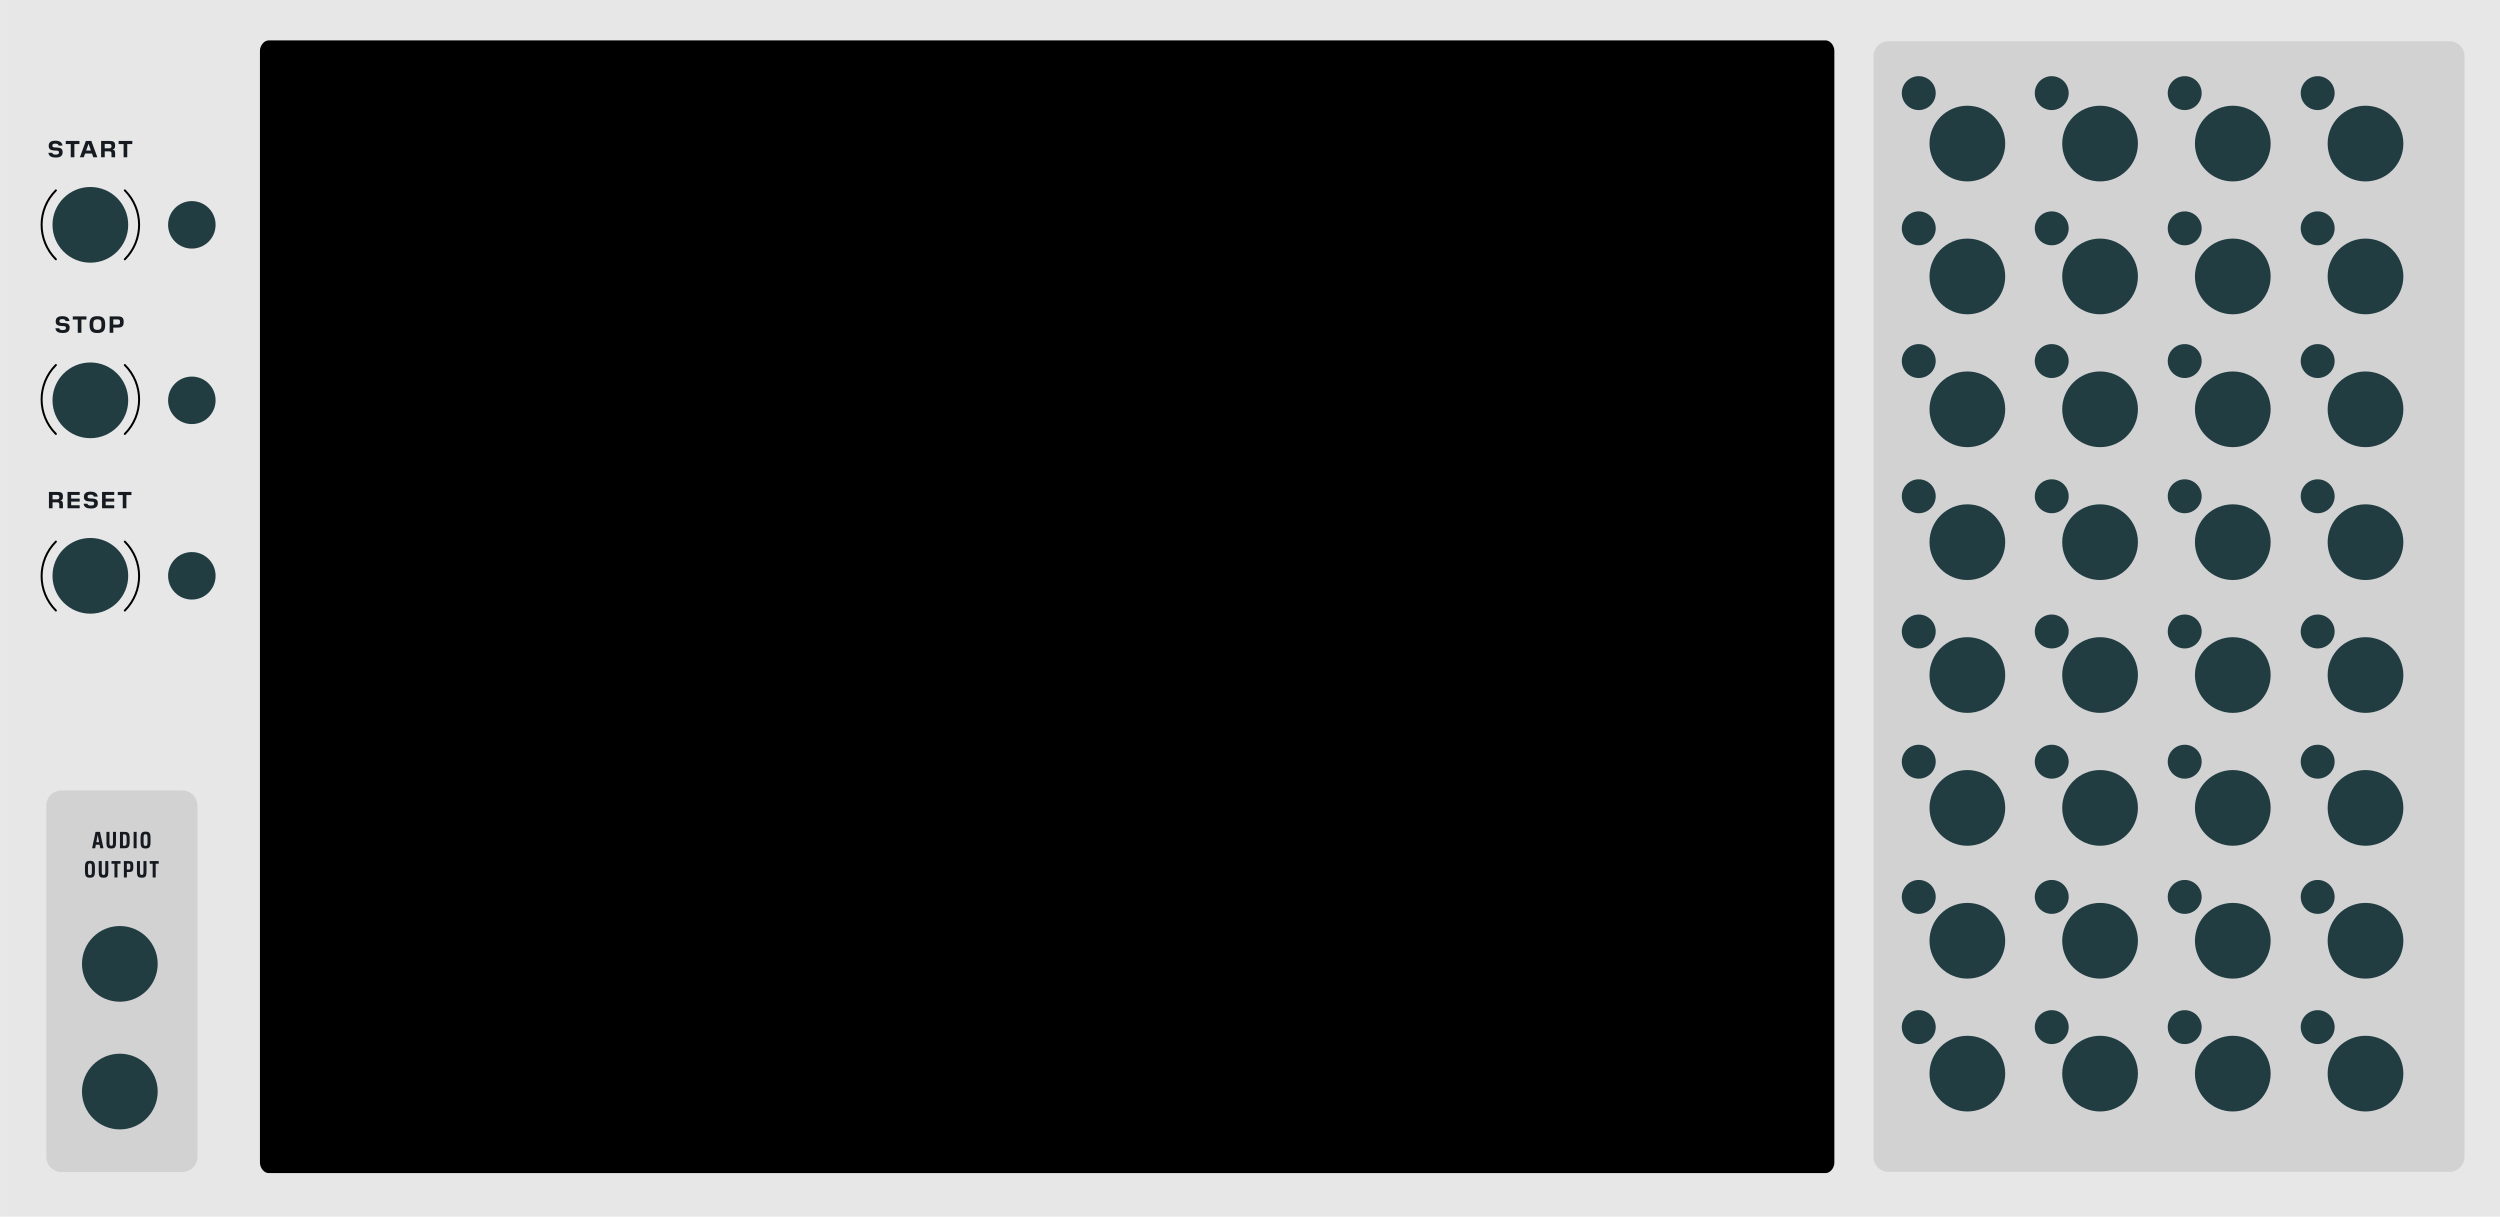
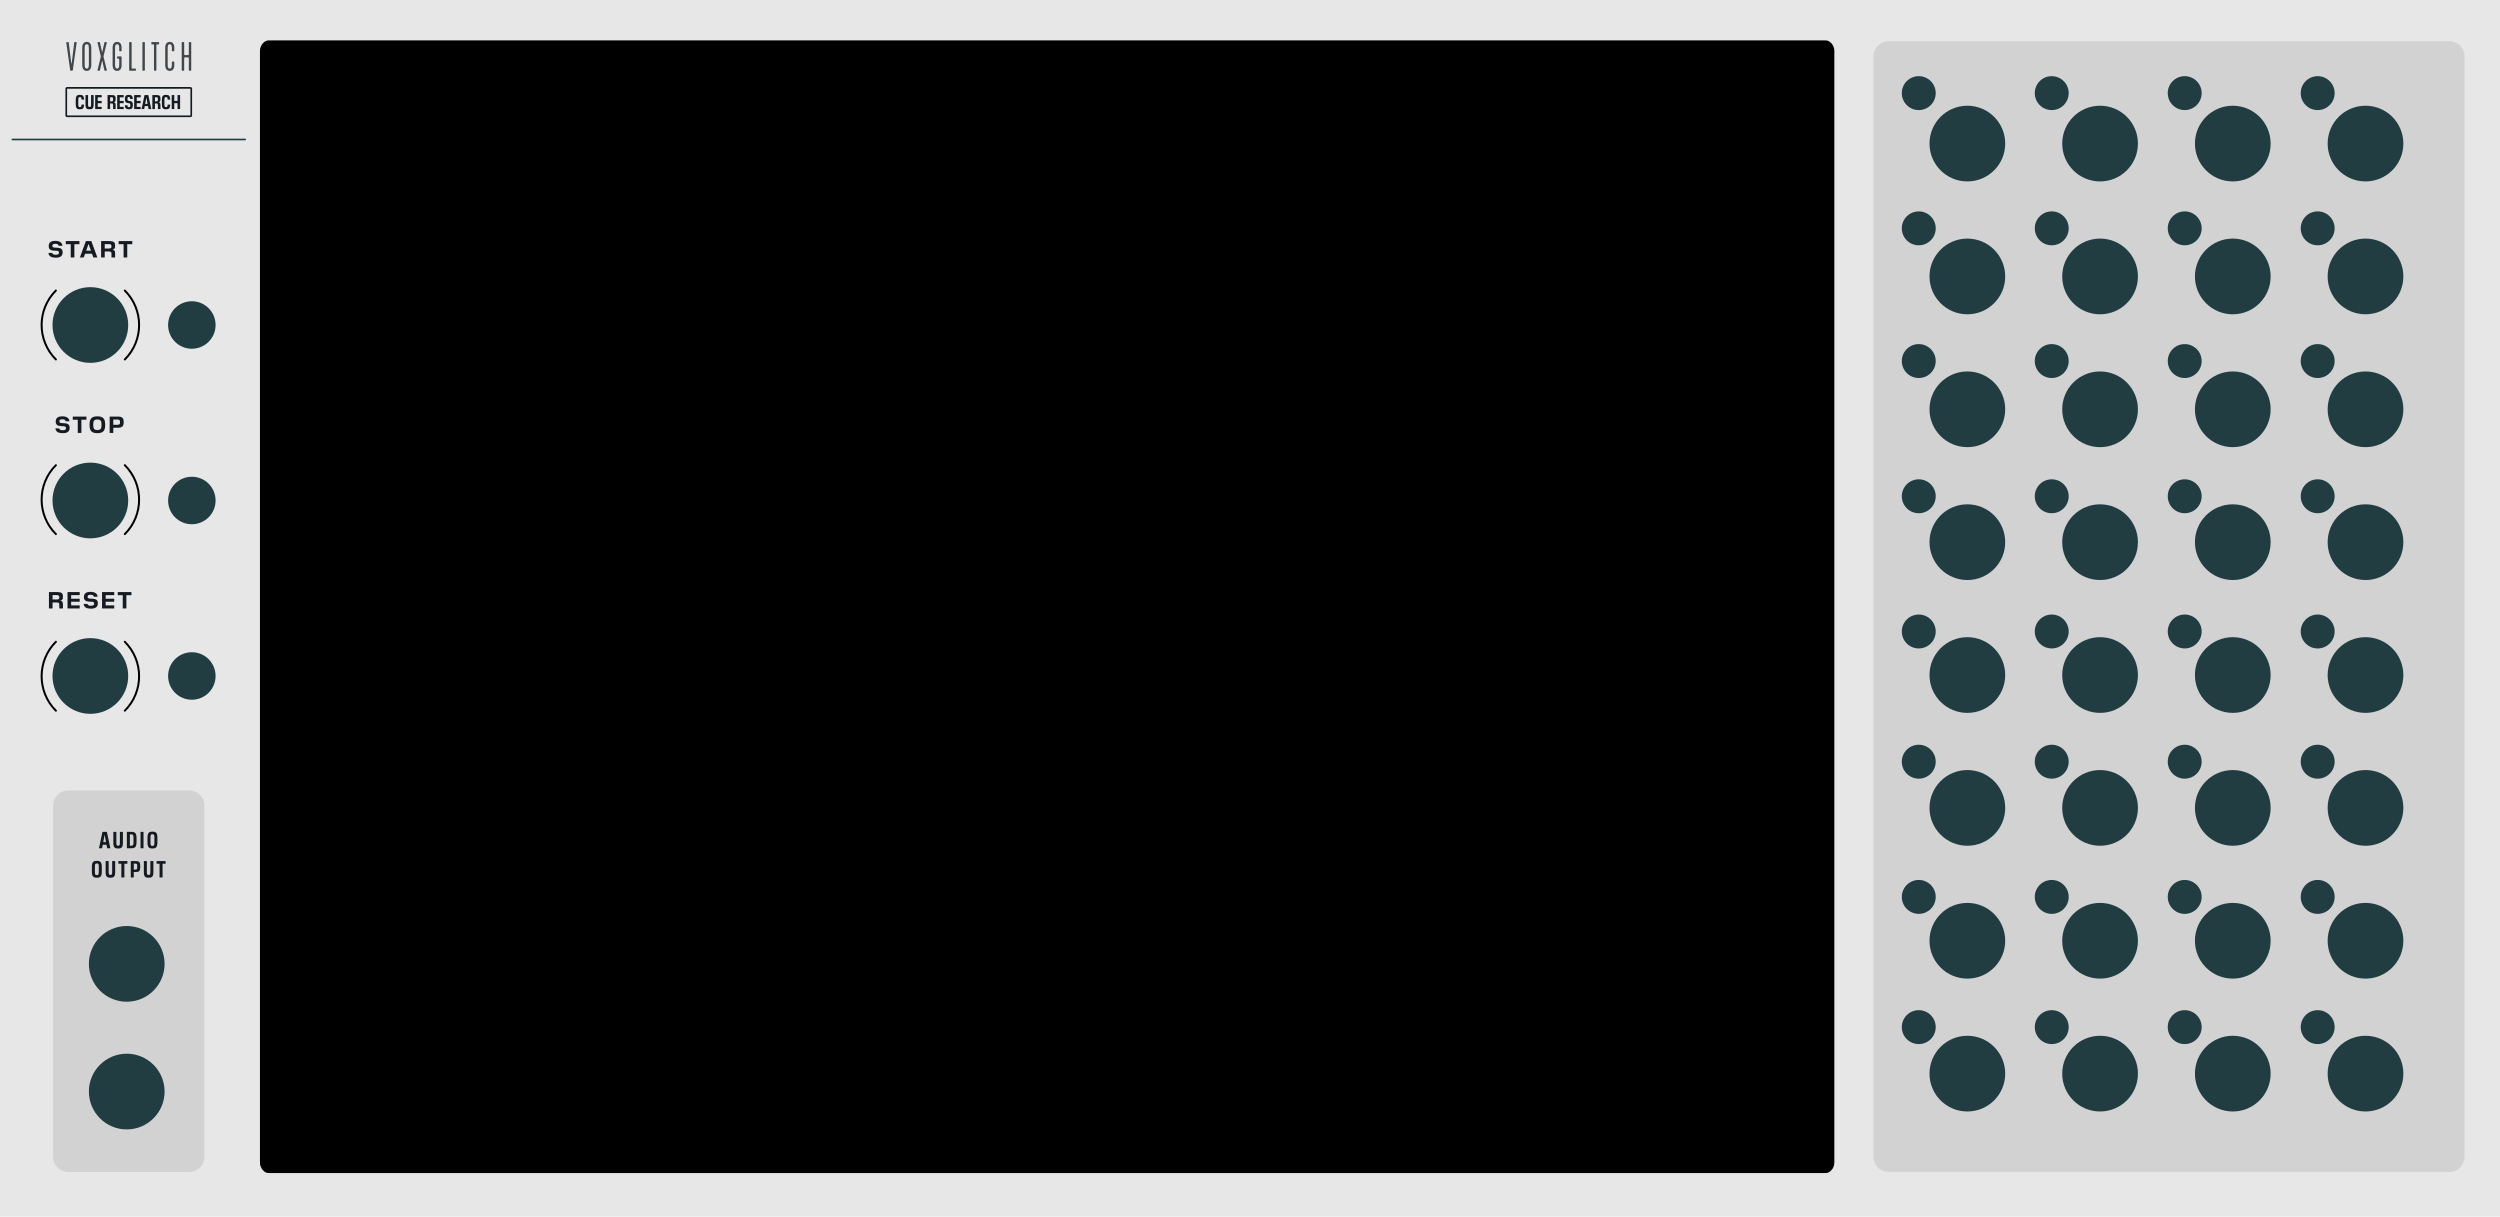
<svg xmlns="http://www.w3.org/2000/svg" xmlns:xlink="http://www.w3.org/1999/xlink" version="1.1" id="Ebene_2" x="0px" y="0px" viewBox="0 0 748.8 364.252" xml:space="preserve" width="264.16mm" height="128.5mm">
  <defs id="defs89">
    <linearGradient id="linearGradient1167">
      <stop style="stop-color:#f3ede7;stop-opacity:1;" offset="0" id="stop1163" />
      <stop style="stop-color:#f3ede7;stop-opacity:0;" offset="1" id="stop1165" />
    </linearGradient>
    <linearGradient xlink:href="#linearGradient1167" id="linearGradient1201" x1="143.124" y1="8.444" x2="183.271" y2="8.444" gradientUnits="userSpaceOnUse" />
    <linearGradient xlink:href="#swatch1" id="linearGradient1" x1="5.6843419e-14" y1="182.126" x2="288" y2="182.126" gradientUnits="userSpaceOnUse" />
    <linearGradient id="swatch1">
      <stop style="stop-color:#e7e7e7;stop-opacity:1;" offset="0" id="stop1" />
    </linearGradient>
    <rect x="31.775" y="71.189" width="255.118" height="85.549" id="rect2-5-9-1-4" />
    <rect x="31.775" y="71.189" width="61.428" height="14.298" id="rect2-5-9-1-4-6" />
    <rect x="31.775" y="71.189" width="61.428" height="14.298" id="rect2-5-9-1-4-6-5" />
    <rect x="31.775" y="71.189" width="61.428" height="14.298" id="rect2-5-9-1-4-6-5-0" />
    <rect x="31.775" y="71.189" width="61.428" height="14.298" id="rect2-5-9-1-4-6-5-0-4" />
    <rect x="31.775" y="71.189" width="61.428" height="14.298" id="rect2-5-9-1-4-6-5-03" />
    <rect x="31.775" y="71.189" width="61.428" height="14.298" id="rect2-5-9-1-4-6-5-03-5" />
    <rect x="31.775" y="71.189" width="61.428" height="14.298" id="rect2-5-9-1-4-6-5-03-5-0" />
    <rect x="31.775" y="71.189" width="61.428" height="14.298" id="rect2-5-9-1-4-6-5-03-5-0-1" />
    <rect x="31.775" y="71.189" width="61.428" height="14.298" id="rect2-5-9-1-4-6-5-03-5-0-1-3" />
    <rect x="31.775" y="71.189" width="61.428" height="14.298" id="rect2-5-9-1-4-6-5-03-5-0-1-3-3" />
    <rect x="31.775" y="71.189" width="255.118" height="85.549" id="rect2-5-9-1-4-7" />
    <rect x="31.775" y="71.189" width="255.118" height="85.549" id="rect2-5-9-1-4-7-4" />
    <rect x="271" y="104.25" width="111.5" height="28.75" id="rect59198-4" />
    <rect x="271" y="104.25" width="111.5" height="28.75" id="rect59198-4-0" />
    <rect x="31.775" y="71.189" width="255.118" height="85.549" id="rect2-5-9-1-4-1" />
    <rect x="31.775" y="71.189" width="255.118" height="85.549" id="rect2-5-9-1-4-1-4" />
    <rect x="31.775" y="71.189" width="255.118" height="85.549" id="rect2-5-9-1-4-1-4-6" />
    <rect x="31.775" y="71.189" width="255.118" height="85.549" id="rect2-5-9-1-4-1-4-6-9" />
+     <rect x="8" y="109.438" width="80.188" height="24" id="rect1-9-1" />
  </defs>
  <style type="text/css" id="style2">
	.st0{fill:#F3EDE7;}
	.st1{opacity:0.15;fill:#FFFFFF;}
	.st2{fill:#1C2729;}
</style>
  <rect style="fill:url(#linearGradient1);fill-opacity:1;stroke-width:0.726" id="rect350" width="748.8" height="364.252" x="0.055" y="0" />
  <g id="g2873" transform="matrix(2.846304,0,0,3.424843,-128.9501,-162.8915)" style="display:inline;stroke-width:0.709">
    <path d="M 237.417,150.155 H 73.577 c -0.47,0 -0.918,-0.44 -0.918,-0.91 V 52.003 c 0,-0.47 0.448,-0.91 0.918,-0.91 H 237.417 c 0.47,0 0.918,0.44 0.918,0.91 v 97.242 c 0,0.47 -0.448,0.91 -0.918,0.91 z" id="path4" style="stroke:none;stroke-width:0.25;stroke-opacity:1" />
  </g>
  <rect style="fill:#d2d2d3;fill-opacity:1;stroke:none;stroke-width:0.283" id="rect2-2" width="177.031" height="338.647" x="561.144" y="-351" rx="4.5" ry="4.5" transform="scale(1,-1)" />
-   <rect style="fill:#d2d2d3;fill-opacity:1;stroke:none;stroke-width:0.283" id="rect2-2-9" width="45.287" height="114.275" x="13.856" y="-351.04" rx="4.5" ry="4.5" transform="scale(1,-1)" />
-   <circle style="fill:#213d42;stroke:none;stroke-width:0.283" id="left_output" cx="35.894" cy="288.699" r="11.339" />
-   <circle style="fill:#213d42;stroke:none;stroke-width:0.283" id="right_output" cx="35.894" cy="326.943" r="11.339" />
  <circle style="fill:#213d42;stroke:none;stroke-width:0.283" id="marker_output_2" cx="629.014" cy="43.004" r="11.339" />
  <circle style="fill:#213d42;stroke:none;stroke-width:0.283" id="marker_output_6" cx="629.014" cy="82.8" r="11.339" />
  <circle style="fill:#213d42;stroke:none;stroke-width:0.283" id="marker_output_10" cx="629.014" cy="122.595" r="11.339" />
  <circle style="fill:#213d42;stroke:none;stroke-width:0.283" id="marker_output_14" cx="629.014" cy="162.391" r="11.339" />
  <circle style="fill:#213d42;stroke:none;stroke-width:0.283" id="marker_output_18" cx="629.014" cy="202.187" r="11.339" />
  <circle style="fill:#213d42;stroke:none;stroke-width:0.283" id="marker_output_22" cx="629.014" cy="241.982" r="11.339" />
  <circle style="fill:#213d42;stroke:none;stroke-width:0.283" id="marker_output_26" cx="629.014" cy="281.778" r="11.339" />
  <circle style="fill:#213d42;stroke:none;stroke-width:0.283" id="marker_output_30" cx="629.014" cy="321.574" r="11.339" />
  <circle style="fill:#213d42;stroke:none;stroke-width:0.283" id="marker_output_1" cx="589.263" cy="43.004" r="11.339" />
  <circle style="fill:#213d42;stroke:none;stroke-width:0.283" id="marker_selector_1" cx="574.706" cy="27.893" r="5.08" />
  <circle style="fill:#213d42;stroke:none;stroke-width:0.283" id="marker_selector_2" cx="614.535" cy="27.893" r="5.08" />
  <circle style="fill:#213d42;stroke:none;stroke-width:0.283" id="marker_selector_3" cx="654.364" cy="27.893" r="5.08" />
  <circle style="fill:#213d42;stroke:none;stroke-width:0.283" id="marker_selector_4" cx="694.193" cy="27.893" r="5.08" />
  <circle style="fill:#213d42;stroke:none;stroke-width:0.283" id="marker_selector_5" cx="574.706" cy="68.393" r="5.08" />
  <circle style="fill:#213d42;stroke:none;stroke-width:0.283" id="marker_selector_6" cx="614.535" cy="68.393" r="5.08" />
  <circle style="fill:#213d42;stroke:none;stroke-width:0.283" id="marker_selector_7" cx="654.364" cy="68.393" r="5.08" />
  <circle style="fill:#213d42;stroke:none;stroke-width:0.283" id="marker_selector_8" cx="694.193" cy="68.393" r="5.08" />
  <circle style="fill:#213d42;stroke:none;stroke-width:0.283" id="marker_selector_9" cx="574.706" cy="108.144" r="5.08" />
  <circle style="fill:#213d42;stroke:none;stroke-width:0.283" id="marker_selector_10" cx="614.535" cy="108.144" r="5.08" />
  <circle style="fill:#213d42;stroke:none;stroke-width:0.283" id="marker_selector_11" cx="654.364" cy="108.144" r="5.08" />
  <circle style="fill:#213d42;stroke:none;stroke-width:0.283" id="marker_selector_12" cx="694.193" cy="108.144" r="5.08" />
  <circle style="fill:#213d42;stroke:none;stroke-width:0.283" id="marker_selector_13" cx="574.706" cy="148.644" r="5.08" />
  <circle style="fill:#213d42;stroke:none;stroke-width:0.283" id="marker_selector_14" cx="614.535" cy="148.644" r="5.08" />
  <circle style="fill:#213d42;stroke:none;stroke-width:0.283" id="marker_selector_15" cx="654.364" cy="148.644" r="5.08" />
  <circle style="fill:#213d42;stroke:none;stroke-width:0.283" id="marker_selector_16" cx="694.193" cy="148.644" r="5.08" />
  <circle style="fill:#213d42;stroke:none;stroke-width:0.283" id="marker_selector_17" cx="574.706" cy="189.144" r="5.08" />
  <circle style="fill:#213d42;stroke:none;stroke-width:0.283" id="marker_selector_18" cx="614.535" cy="189.144" r="5.08" />
  <circle style="fill:#213d42;stroke:none;stroke-width:0.283" id="marker_selector_19" cx="654.364" cy="189.144" r="5.08" />
  <circle style="fill:#213d42;stroke:none;stroke-width:0.283" id="marker_selector_20" cx="694.193" cy="189.144" r="5.08" />
  <circle style="fill:#213d42;stroke:none;stroke-width:0.283" id="marker_selector_21" cx="574.706" cy="228.144" r="5.08" />
  <circle style="fill:#213d42;stroke:none;stroke-width:0.283" id="marker_selector_22" cx="614.535" cy="228.144" r="5.08" />
  <circle style="fill:#213d42;stroke:none;stroke-width:0.283" id="marker_selector_23" cx="654.364" cy="228.144" r="5.08" />
  <circle style="fill:#213d42;stroke:none;stroke-width:0.283" id="marker_selector_24" cx="694.193" cy="228.144" r="5.08" />
  <circle style="fill:#213d42;stroke:none;stroke-width:0.283" id="marker_selector_25" cx="574.706" cy="268.644" r="5.08" />
  <circle style="fill:#213d42;stroke:none;stroke-width:0.283" id="marker_selector_26" cx="614.535" cy="268.644" r="5.08" />
  <circle style="fill:#213d42;stroke:none;stroke-width:0.283" id="marker_selector_27" cx="654.364" cy="268.644" r="5.08" />
  <circle style="fill:#213d42;stroke:none;stroke-width:0.283" id="marker_selector_28" cx="694.193" cy="268.644" r="5.08" />
  <circle style="fill:#213d42;stroke:none;stroke-width:0.283" id="marker_selector_29" cx="574.706" cy="307.644" r="5.08" />
  <circle style="fill:#213d42;stroke:none;stroke-width:0.283" id="marker_selector_30" cx="614.535" cy="307.644" r="5.08" />
  <circle style="fill:#213d42;stroke:none;stroke-width:0.283" id="marker_selector_31" cx="654.364" cy="307.644" r="5.08" />
  <circle style="fill:#213d42;stroke:none;stroke-width:0.283" id="marker_selector_32" cx="694.193" cy="307.644" r="5.08" />
  <circle style="fill:#213d42;stroke:none;stroke-width:0.283" id="marker_output_5" cx="589.263" cy="82.8" r="11.339" />
  <circle style="fill:#213d42;stroke:none;stroke-width:0.283" id="marker_output_9" cx="589.263" cy="122.595" r="11.339" />
  <circle style="fill:#213d42;stroke:none;stroke-width:0.283" id="marker_output_13" cx="589.263" cy="162.391" r="11.339" />
  <circle style="fill:#213d42;stroke:none;stroke-width:0.283" id="marker_output_17" cx="589.263" cy="202.187" r="11.339" />
  <circle style="fill:#213d42;stroke:none;stroke-width:0.283" id="marker_output_21" cx="589.263" cy="241.982" r="11.339" />
  <circle style="fill:#213d42;stroke:none;stroke-width:0.283" id="marker_output_25" cx="589.263" cy="281.778" r="11.339" />
  <circle style="fill:#213d42;stroke:none;stroke-width:0.283" id="marker_output_29" cx="589.263" cy="321.574" r="11.339" />
  <circle style="fill:#213d42;stroke:none;stroke-width:0.283" id="marker_output_4" cx="708.515" cy="43.004" r="11.339" />
  <circle style="fill:#213d42;stroke:none;stroke-width:0.283" id="marker_output_8" cx="708.515" cy="82.8" r="11.339" />
  <circle style="fill:#213d42;stroke:none;stroke-width:0.283" id="marker_output_12" cx="708.515" cy="122.595" r="11.339" />
  <circle style="fill:#213d42;stroke:none;stroke-width:0.283" id="marker_output_16" cx="708.515" cy="162.391" r="11.339" />
  <circle style="fill:#213d42;stroke:none;stroke-width:0.283" id="marker_output_20" cx="708.515" cy="202.187" r="11.339" />
  <circle style="fill:#213d42;stroke:none;stroke-width:0.283" id="marker_output_24" cx="708.515" cy="241.982" r="11.339" />
  <circle style="fill:#213d42;stroke:none;stroke-width:0.283" id="marker_output_28" cx="708.515" cy="281.778" r="11.339" />
  <circle style="fill:#213d42;stroke:none;stroke-width:0.283" id="marker_output_32" cx="708.515" cy="321.574" r="11.339" />
  <circle style="fill:#213d42;stroke:none;stroke-width:0.283" id="marker_output_3" cx="668.764" cy="43.004" r="11.339" />
  <circle style="fill:#213d42;stroke:none;stroke-width:0.283" id="marker_output_7" cx="668.764" cy="82.8" r="11.339" />
  <circle style="fill:#213d42;stroke:none;stroke-width:0.283" id="marker_output_11" cx="668.764" cy="122.595" r="11.339" />
  <circle style="fill:#213d42;stroke:none;stroke-width:0.283" id="marker_output_15" cx="668.764" cy="162.391" r="11.339" />
  <circle style="fill:#213d42;stroke:none;stroke-width:0.283" id="marker_output_19" cx="668.764" cy="202.187" r="11.339" />
  <circle style="fill:#213d42;stroke:none;stroke-width:0.283" id="marker_output_23" cx="668.764" cy="241.982" r="11.339" />
  <circle style="fill:#213d42;stroke:none;stroke-width:0.283" id="marker_output_27" cx="668.764" cy="281.778" r="11.339" />
  <circle style="fill:#213d42;stroke:none;stroke-width:0.283" id="marker_output_31" cx="668.764" cy="321.574" r="11.339" />
-   <g id="g1">
-     <g id="g2" transform="translate(-145.6421,-87.20371)">
-       <path class="st0" d="m 162.595,164.658 c -2.793,-2.793 -4.188,-6.45 -4.188,-10.111 0,-3.66 1.395,-7.318 4.188,-10.11 0.117,-0.117 0.117,-0.307 0,-0.424 -0.117,-0.117 -0.307,-0.117 -0.424,0 -2.909,2.908 -4.364,6.723 -4.364,10.535 0,3.812 1.455,7.626 4.364,10.535 0.117,0.117 0.307,0.117 0.424,0 0.117,-0.118 0.117,-0.308 0,-0.425 z" id="path132" style="fill:#000000;fill-opacity:1;stroke:none" />
-       <path class="st0" d="m 182.816,144.437 c 2.792,2.793 4.188,6.45 4.188,10.111 0,3.66 -1.395,7.318 -4.188,10.111 -0.117,0.117 -0.117,0.307 0,0.424 0.117,0.117 0.307,0.117 0.424,0 2.908,-2.908 4.364,-6.723 4.364,-10.535 0,-3.812 -1.455,-7.626 -4.364,-10.535 -0.117,-0.117 -0.307,-0.117 -0.424,0 -0.117,0.117 -0.117,0.307 0,0.424 z" id="path134" style="fill:#000000;fill-opacity:1;stroke:none" />
-     </g>
-     <circle style="fill:#213d42;stroke:none;stroke-width:0.283" id="start_input" cx="27.063" cy="67.344" r="11.339" />
-     <circle style="fill:#213d42;stroke:none;stroke-width:0.283" id="start_button" cx="57.46" cy="67.344" r="7.114" />
-     <path style="font-size:9.333px;font-family:Pilat;-inkscape-font-specification:Pilat;text-align:center;letter-spacing:0.88px;white-space:pre;fill:#0b1116;fill-opacity:0.953;stroke-width:0.283" d="m 16.713,47.183 c 1.239,0 2.044,-0.427 2.044,-1.582 v -0.063 c 0,-0.889 -0.518,-1.295 -1.603,-1.344 l -0.665,-0.021 c -0.637,-0.028 -0.798,-0.182 -0.798,-0.539 v -0.035 c 0,-0.413 0.266,-0.574 0.875,-0.574 0.532,0 0.889,0.119 0.994,0.588 h 1.141 c -0.084,-0.987 -0.91,-1.47 -2.072,-1.47 h -0.084 c -1.309,0 -1.96,0.518 -1.96,1.547 v 0.049 c 0,0.875 0.532,1.288 1.603,1.337 l 0.672,0.028 c 0.623,0.028 0.798,0.182 0.798,0.539 v 0.063 c 0,0.441 -0.329,0.595 -0.98,0.595 -0.462,0 -0.938,-0.063 -1.036,-0.539 H 14.501 c 0.112,1.036 0.945,1.421 2.149,1.421 z m 5.567,-4.032 h 1.512 v -0.938 h -4.095 v 0.938 h 1.491 v 3.962 h 1.092 z m 5.077,-0.938 h -1.638 l -1.792,4.9 h 1.162 l 0.399,-1.12 h 2.065 l 0.399,1.12 h 1.204 z m -0.812,0.91 0.693,1.96 h -1.435 l 0.693,-1.96 z m 4.825,2.205 h 1.204 c 0.644,0 0.819,0.119 0.819,0.672 v 1.113 h 1.085 v -1.183 c 0,-0.854 -0.231,-1.029 -0.749,-1.113 v -0.049 c 0.525,-0.084 0.749,-0.406 0.749,-1.134 v -0.126 c 0,-0.952 -0.448,-1.295 -1.666,-1.295 h -2.527 v 4.9 h 1.085 z m 1.211,-2.212 c 0.616,0 0.812,0.154 0.812,0.651 v 0.042 c 0,0.469 -0.196,0.623 -0.7,0.623 h -1.323 v -1.316 z m 5.532,0.035 h 1.512 v -0.938 h -4.095 v 0.938 h 1.491 v 3.962 h 1.092 z" id="text2-5-5-9-5-3" aria-label="START" />
+   <g id="g2" transform="translate(-145.6421,-57.20371)">
+     <path class="st0" d="m 162.595,164.658 c -2.793,-2.793 -4.188,-6.45 -4.188,-10.111 0,-3.66 1.395,-7.318 4.188,-10.11 0.117,-0.117 0.117,-0.307 0,-0.424 -0.117,-0.117 -0.307,-0.117 -0.424,0 -2.909,2.908 -4.364,6.723 -4.364,10.535 0,3.812 1.455,7.626 4.364,10.535 0.117,0.117 0.307,0.117 0.424,0 0.117,-0.118 0.117,-0.308 0,-0.425 z" id="path132" style="fill:#000000;fill-opacity:1;stroke:none" />
+     <path class="st0" d="m 182.816,144.437 c 2.792,2.793 4.188,6.45 4.188,10.111 0,3.66 -1.395,7.318 -4.188,10.111 -0.117,0.117 -0.117,0.307 0,0.424 0.117,0.117 0.307,0.117 0.424,0 2.908,-2.908 4.364,-6.723 4.364,-10.535 0,-3.812 -1.455,-7.626 -4.364,-10.535 -0.117,-0.117 -0.307,-0.117 -0.424,0 -0.117,0.117 -0.117,0.307 0,0.424 z" id="path134" style="fill:#000000;fill-opacity:1;stroke:none" />
  </g>
-   <g id="g3" transform="translate(0,-1.117851)">
+   <circle style="fill:#213d42;stroke:none;stroke-width:0.283" id="start_input" cx="27.063" cy="97.344" r="11.339" />
+   <circle style="fill:#213d42;stroke:none;stroke-width:0.283" id="start_button" cx="57.46" cy="97.344" r="7.114" />
+   <path style="font-size:9.333px;font-family:Pilat;-inkscape-font-specification:Pilat;text-align:center;letter-spacing:0.88px;white-space:pre;fill:#0b1116;fill-opacity:0.953;stroke-width:0.283" d="m 16.713,77.183 c 1.239,0 2.044,-0.427 2.044,-1.582 v -0.063 c 0,-0.889 -0.518,-1.295 -1.603,-1.344 l -0.665,-0.021 c -0.637,-0.028 -0.798,-0.182 -0.798,-0.539 v -0.035 c 0,-0.413 0.266,-0.574 0.875,-0.574 0.532,0 0.889,0.119 0.994,0.588 h 1.141 c -0.084,-0.987 -0.91,-1.47 -2.072,-1.47 h -0.084 c -1.309,0 -1.96,0.518 -1.96,1.547 v 0.049 c 0,0.875 0.532,1.288 1.603,1.337 l 0.672,0.028 c 0.623,0.028 0.798,0.182 0.798,0.539 v 0.063 c 0,0.441 -0.329,0.595 -0.98,0.595 -0.462,0 -0.938,-0.063 -1.036,-0.539 H 14.501 c 0.112,1.036 0.945,1.421 2.149,1.421 z m 5.567,-4.032 h 1.512 v -0.938 h -4.095 v 0.938 h 1.491 v 3.962 h 1.092 z m 5.077,-0.938 h -1.638 l -1.792,4.9 h 1.162 l 0.399,-1.12 h 2.065 l 0.399,1.12 h 1.204 z m -0.812,0.91 0.693,1.96 h -1.435 l 0.693,-1.96 z m 4.825,2.205 h 1.204 c 0.644,0 0.819,0.119 0.819,0.672 v 1.113 h 1.085 v -1.183 c 0,-0.854 -0.231,-1.029 -0.749,-1.113 v -0.049 c 0.525,-0.084 0.749,-0.406 0.749,-1.134 v -0.126 c 0,-0.952 -0.448,-1.295 -1.666,-1.295 h -2.527 v 4.9 h 1.085 z m 1.211,-2.212 c 0.616,0 0.812,0.154 0.812,0.651 v 0.042 c 0,0.469 -0.196,0.623 -0.7,0.623 h -1.323 v -1.316 z m 5.532,0.035 h 1.512 v -0.938 h -4.095 v 0.938 h 1.491 v 3.962 h 1.092 z" id="text2-5-5-9-5-3" aria-label="START" />
+   <g id="g3" transform="translate(0,28.88215)">
    <circle style="fill:#213d42;stroke:none;stroke-width:0.283" id="stop_button" cx="57.46" cy="121.026" r="7.114" />
    <g id="g2-6" transform="translate(-145.6421,-33.77662)">
      <path class="st0" d="m 162.595,164.658 c -2.793,-2.793 -4.188,-6.45 -4.188,-10.111 0,-3.66 1.395,-7.318 4.188,-10.11 0.117,-0.117 0.117,-0.307 0,-0.424 -0.117,-0.117 -0.307,-0.117 -0.424,0 -2.909,2.908 -4.364,6.723 -4.364,10.535 0,3.812 1.455,7.626 4.364,10.535 0.117,0.117 0.307,0.117 0.424,0 0.117,-0.118 0.117,-0.308 0,-0.425 z" id="path132-3" style="fill:#000000;fill-opacity:1;stroke:none" />
      <path class="st0" d="m 182.816,144.437 c 2.792,2.793 4.188,6.45 4.188,10.111 0,3.66 -1.395,7.318 -4.188,10.111 -0.117,0.117 -0.117,0.307 0,0.424 0.117,0.117 0.307,0.117 0.424,0 2.908,-2.908 4.364,-6.723 4.364,-10.535 0,-3.812 -1.455,-7.626 -4.364,-10.535 -0.117,-0.117 -0.307,-0.117 -0.424,0 -0.117,0.117 -0.117,0.307 0,0.424 z" id="path134-7" style="fill:#000000;fill-opacity:1;stroke:none" />
    </g>
    <circle style="fill:#213d42;stroke:none;stroke-width:0.283" id="stop_input" cx="27.063" cy="121.026" r="11.339" />
    <path style="font-size:9.333px;font-family:Pilat;-inkscape-font-specification:Pilat;text-align:center;letter-spacing:0.88px;white-space:pre;fill:#0b1116;fill-opacity:0.953;stroke-width:0.283" d="m 18.813,100.862 c 1.239,0 2.044,-0.427 2.044,-1.582 v -0.063 c 0,-0.889 -0.518,-1.295 -1.603,-1.344 l -0.665,-0.021 c -0.637,-0.028 -0.798,-0.182 -0.798,-0.539 v -0.035 c 0,-0.413 0.266,-0.574 0.875,-0.574 0.532,0 0.889,0.119 0.994,0.588 h 1.141 c -0.084,-0.987 -0.91,-1.47 -2.072,-1.47 h -0.084 c -1.309,0 -1.96,0.518 -1.96,1.547 v 0.049 c 0,0.875 0.532,1.288 1.603,1.337 l 0.672,0.028 c 0.623,0.028 0.798,0.182 0.798,0.539 v 0.063 c 0,0.441 -0.329,0.595 -0.98,0.595 -0.462,0 -0.938,-0.063 -1.036,-0.539 h -1.141 c 0.112,1.036 0.945,1.421 2.149,1.421 z m 5.567,-4.032 h 1.512 v -0.938 h -4.095 v 0.938 h 1.491 v 3.962 h 1.092 z m 4.832,4.032 c 1.575,0 2.282,-0.686 2.282,-2.303 v -0.427 c 0,-1.617 -0.707,-2.31 -2.282,-2.31 h -0.091 c -1.589,0 -2.289,0.693 -2.289,2.31 v 0.427 c 0,1.617 0.7,2.303 2.289,2.303 z m -0.105,-0.945 c -0.973,0 -1.176,-0.539 -1.176,-1.428 v -0.294 c 0,-0.889 0.203,-1.428 1.176,-1.428 h 0.119 c 0.966,0 1.169,0.539 1.169,1.428 v 0.294 c 0,0.903 -0.203,1.414 -1.169,1.428 z m 4.825,-0.679 H 35.36 c 1.197,0 1.68,-0.497 1.68,-1.561 v -0.21 c 0,-1.155 -0.483,-1.575 -1.68,-1.575 h -2.513 v 4.9 h 1.085 z m 1.253,-2.457 c 0.588,0 0.77,0.196 0.77,0.749 v 0.07 c 0,0.539 -0.168,0.749 -0.763,0.749 h -1.26 v -1.568 z" id="text2-5-5-9-5-3-5" aria-label="STOP" />
  </g>
-   <g id="g4">
+   <g id="g4" transform="translate(0,30)">
    <circle style="fill:#213d42;stroke:none;stroke-width:0.283" id="reset_button" cx="57.46" cy="172.47" r="7.114" />
    <g id="g2-6-5" transform="translate(-145.6421,18.00008)">
      <path class="st0" d="m 162.595,164.658 c -2.793,-2.793 -4.188,-6.45 -4.188,-10.111 0,-3.66 1.395,-7.318 4.188,-10.11 0.117,-0.117 0.117,-0.307 0,-0.424 -0.117,-0.117 -0.307,-0.117 -0.424,0 -2.909,2.908 -4.364,6.723 -4.364,10.535 0,3.812 1.455,7.626 4.364,10.535 0.117,0.117 0.307,0.117 0.424,0 0.117,-0.118 0.117,-0.308 0,-0.425 z" id="path132-3-3" style="fill:#000000;fill-opacity:1;stroke:none" />
      <path class="st0" d="m 182.816,144.437 c 2.792,2.793 4.188,6.45 4.188,10.111 0,3.66 -1.395,7.318 -4.188,10.111 -0.117,0.117 -0.117,0.307 0,0.424 0.117,0.117 0.307,0.117 0.424,0 2.908,-2.908 4.364,-6.723 4.364,-10.535 0,-3.812 -1.455,-7.626 -4.364,-10.535 -0.117,-0.117 -0.307,-0.117 -0.424,0 -0.117,0.117 -0.117,0.307 0,0.424 z" id="path134-7-3" style="fill:#000000;fill-opacity:1;stroke:none" />
    </g>
    <circle style="fill:#213d42;stroke:none;stroke-width:0.283" id="reset_input" cx="27.063" cy="172.47" r="11.339" />
    <path style="font-size:9.333px;font-family:Pilat;-inkscape-font-specification:Pilat;text-align:center;letter-spacing:0.88px;white-space:pre;fill:#0b1116;fill-opacity:0.953;stroke-width:0.283" d="m 15.741,150.453 h 1.204 c 0.644,0 0.819,0.119 0.819,0.672 v 1.113 h 1.085 v -1.183 c 0,-0.854 -0.231,-1.029 -0.749,-1.113 v -0.049 c 0.525,-0.084 0.749,-0.406 0.749,-1.134 v -0.126 c 0,-0.952 -0.448,-1.295 -1.666,-1.295 h -2.527 v 4.9 h 1.085 z m 1.211,-2.212 c 0.616,0 0.812,0.154 0.812,0.651 v 0.042 c 0,0.469 -0.196,0.623 -0.7,0.623 h -1.323 v -1.316 z m 6.918,3.087 h -2.562 v -1.092 h 2.562 v -0.903 h -2.562 v -1.085 h 2.562 v -0.91 h -3.647 v 4.9 h 3.647 z m 3.39,0.98 c 1.239,0 2.044,-0.427 2.044,-1.582 v -0.063 c 0,-0.889 -0.518,-1.295 -1.603,-1.344 l -0.665,-0.021 c -0.637,-0.028 -0.798,-0.182 -0.798,-0.539 v -0.035 c 0,-0.413 0.266,-0.574 0.875,-0.574 0.532,0 0.889,0.119 0.994,0.588 h 1.141 c -0.084,-0.987 -0.91,-1.47 -2.072,-1.47 h -0.084 c -1.309,0 -1.96,0.518 -1.96,1.547 v 0.049 c 0,0.875 0.532,1.288 1.603,1.337 l 0.672,0.028 c 0.623,0.028 0.798,0.182 0.798,0.539 v 0.063 c 0,0.441 -0.329,0.595 -0.98,0.595 -0.462,0 -0.938,-0.063 -1.036,-0.539 h -1.141 c 0.112,1.036 0.945,1.421 2.149,1.421 z m 6.953,-0.98 h -2.562 v -1.092 h 2.562 v -0.903 h -2.562 v -1.085 h 2.562 v -0.91 h -3.647 v 4.9 h 3.647 z m 3.642,-3.052 h 1.512 v -0.938 h -4.095 v 0.938 h 1.491 v 3.962 h 1.092 z" id="text2-5-5-9-5-3-5-5" aria-label="RESET" />
  </g>
-   <path d="m 150.719,72.823 h -1.764 l -1.391,6.533 h 1.241 l 0.261,-1.4 h 1.503 l 0.271,1.4 h 1.269 z m -0.877,1.251 0.523,2.847 h -1.092 l 0.523,-2.847 z m 5.425,5.376 c 1.344,0 1.848,-0.457 1.848,-2.315 v -4.312 h -1.204 v 4.321 c 0,0.98 -0.149,1.204 -0.663,1.204 h -0.075 c -0.513,0 -0.663,-0.224 -0.663,-1.204 v -4.321 h -1.204 v 4.312 c 0,1.857 0.504,2.315 1.848,2.315 z m 7.292,-4.191 c 0,-1.876 -0.579,-2.436 -1.951,-2.436 h -1.904 v 6.533 h 1.904 c 1.372,0 1.951,-0.56 1.951,-2.427 z m -1.969,-1.428 c 0.597,0 0.765,0.336 0.765,1.344 v 1.839 c 0,0.999 -0.177,1.335 -0.765,1.335 h -0.691 v -4.517 z m 4.763,-1.008 h -1.195 v 6.533 h 1.195 z m 3.615,6.627 c 1.381,0 1.932,-0.541 1.932,-2.427 v -1.857 c 0,-1.895 -0.551,-2.436 -1.932,-2.436 h -0.103 c -1.372,0 -1.932,0.541 -1.932,2.436 v 1.857 c 0,1.885 0.56,2.427 1.932,2.427 z m -0.084,-1.017 c -0.308,0 -0.504,-0.093 -0.607,-0.289 -0.093,-0.196 -0.14,-0.541 -0.14,-1.036 v -2.025 c 0,-0.504 0.047,-0.849 0.14,-1.036 0.103,-0.196 0.299,-0.289 0.607,-0.289 h 0.065 c 0.308,0 0.504,0.093 0.597,0.289 0.103,0.187 0.149,0.532 0.149,1.036 v 2.025 c 0,0.495 -0.047,0.84 -0.149,1.036 -0.093,0.196 -0.289,0.289 -0.597,0.289 z m -22.123,12.684 c 1.381,0 1.932,-0.541 1.932,-2.427 v -1.857 c 0,-1.895 -0.551,-2.436 -1.932,-2.436 h -0.103 c -1.372,0 -1.932,0.541 -1.932,2.436 v 1.857 c 0,1.885 0.56,2.427 1.932,2.427 z m -0.084,-1.017 c -0.308,0 -0.504,-0.093 -0.607,-0.289 -0.093,-0.196 -0.14,-0.541 -0.14,-1.036 v -2.025 c 0,-0.504 0.047,-0.849 0.14,-1.036 0.103,-0.196 0.299,-0.289 0.607,-0.289 h 0.065 c 0.308,0 0.504,0.093 0.597,0.289 0.103,0.187 0.149,0.532 0.149,1.036 v 2.025 c 0,0.495 -0.047,0.84 -0.149,1.036 -0.093,0.196 -0.289,0.289 -0.597,0.289 z m 5.509,1.017 c 1.344,0 1.848,-0.457 1.848,-2.315 V 84.489 h -1.204 v 4.321 c 0,0.98 -0.149,1.204 -0.663,1.204 h -0.075 c -0.513,0 -0.663,-0.224 -0.663,-1.204 V 84.489 h -1.204 v 4.312 c 0,1.857 0.504,2.315 1.848,2.315 z m 5.519,-5.563 h 1.213 v -1.064 h -3.603 v 1.064 h 1.185 v 5.469 h 1.204 z m 3.755,3.304 h 0.812 c 1.223,0 1.764,-0.317 1.764,-1.997 v -0.373 c 0,-1.717 -0.523,-1.997 -1.764,-1.997 h -2.007 v 6.533 h 1.195 z m 0.709,-3.369 c 0.485,0 0.672,0.121 0.672,0.971 v 0.448 c 0,0.84 -0.177,0.971 -0.672,0.971 h -0.709 v -2.389 z m 5.276,5.628 c 1.344,0 1.848,-0.457 1.848,-2.315 V 84.489 h -1.204 v 4.321 c 0,0.98 -0.149,1.204 -0.663,1.204 h -0.075 c -0.513,0 -0.663,-0.224 -0.663,-1.204 V 84.489 h -1.204 v 4.312 c 0,1.857 0.504,2.315 1.848,2.315 z m 5.519,-5.563 h 1.213 v -1.064 h -3.603 v 1.064 h 1.185 v 5.469 h 1.204 z" id="text2-5-5-9-5-3-5-5-0" style="font-size:9.333px;font-family:'Pilat Condensed';-inkscape-font-specification:'Pilat Condensed, ';text-align:center;letter-spacing:0.88px;white-space:pre;fill:#0b1116;fill-opacity:0.953;stroke-width:0.378" transform="matrix(0.7500001,0,0,0.7500001,-83.09365,194.5461)" aria-label="AUDIO&#10;OUTPUT" />
+   <g id="g6" transform="translate(2.065892)">
+     <rect style="fill:#d2d2d3;fill-opacity:1;stroke:none;stroke-width:0.283" id="rect2-2-9" width="45.287" height="114.275" x="13.856" y="-351.04" rx="4.5" ry="4.5" transform="scale(1,-1)" />
+     <circle style="fill:#213d42;stroke:none;stroke-width:0.283" id="left_output" cx="35.894" cy="288.699" r="11.339" />
+     <circle style="fill:#213d42;stroke:none;stroke-width:0.283" id="right_output" cx="35.894" cy="326.943" r="11.339" />
+     <path d="m 150.719,72.823 h -1.764 l -1.391,6.533 h 1.241 l 0.261,-1.4 h 1.503 l 0.271,1.4 h 1.269 z m -0.877,1.251 0.523,2.847 h -1.092 l 0.523,-2.847 z m 5.425,5.376 c 1.344,0 1.848,-0.457 1.848,-2.315 v -4.312 h -1.204 v 4.321 c 0,0.98 -0.149,1.204 -0.663,1.204 h -0.075 c -0.513,0 -0.663,-0.224 -0.663,-1.204 v -4.321 h -1.204 v 4.312 c 0,1.857 0.504,2.315 1.848,2.315 z m 7.292,-4.191 c 0,-1.876 -0.579,-2.436 -1.951,-2.436 h -1.904 v 6.533 h 1.904 c 1.372,0 1.951,-0.56 1.951,-2.427 z m -1.969,-1.428 c 0.597,0 0.765,0.336 0.765,1.344 v 1.839 c 0,0.999 -0.177,1.335 -0.765,1.335 h -0.691 v -4.517 z m 4.763,-1.008 h -1.195 v 6.533 h 1.195 z m 3.615,6.627 c 1.381,0 1.932,-0.541 1.932,-2.427 v -1.857 c 0,-1.895 -0.551,-2.436 -1.932,-2.436 h -0.103 c -1.372,0 -1.932,0.541 -1.932,2.436 v 1.857 c 0,1.885 0.56,2.427 1.932,2.427 z m -0.084,-1.017 c -0.308,0 -0.504,-0.093 -0.607,-0.289 -0.093,-0.196 -0.14,-0.541 -0.14,-1.036 v -2.025 c 0,-0.504 0.047,-0.849 0.14,-1.036 0.103,-0.196 0.299,-0.289 0.607,-0.289 h 0.065 c 0.308,0 0.504,0.093 0.597,0.289 0.103,0.187 0.149,0.532 0.149,1.036 v 2.025 c 0,0.495 -0.047,0.84 -0.149,1.036 -0.093,0.196 -0.289,0.289 -0.597,0.289 z m -22.123,12.684 c 1.381,0 1.932,-0.541 1.932,-2.427 v -1.857 c 0,-1.895 -0.551,-2.436 -1.932,-2.436 h -0.103 c -1.372,0 -1.932,0.541 -1.932,2.436 v 1.857 c 0,1.885 0.56,2.427 1.932,2.427 z m -0.084,-1.017 c -0.308,0 -0.504,-0.093 -0.607,-0.289 -0.093,-0.196 -0.14,-0.541 -0.14,-1.036 v -2.025 c 0,-0.504 0.047,-0.849 0.14,-1.036 0.103,-0.196 0.299,-0.289 0.607,-0.289 h 0.065 c 0.308,0 0.504,0.093 0.597,0.289 0.103,0.187 0.149,0.532 0.149,1.036 v 2.025 c 0,0.495 -0.047,0.84 -0.149,1.036 -0.093,0.196 -0.289,0.289 -0.597,0.289 z m 5.509,1.017 c 1.344,0 1.848,-0.457 1.848,-2.315 V 84.489 h -1.204 v 4.321 c 0,0.98 -0.149,1.204 -0.663,1.204 h -0.075 c -0.513,0 -0.663,-0.224 -0.663,-1.204 V 84.489 h -1.204 v 4.312 c 0,1.857 0.504,2.315 1.848,2.315 z m 5.519,-5.563 h 1.213 v -1.064 h -3.603 v 1.064 h 1.185 v 5.469 h 1.204 z m 3.755,3.304 h 0.812 c 1.223,0 1.764,-0.317 1.764,-1.997 v -0.373 c 0,-1.717 -0.523,-1.997 -1.764,-1.997 h -2.007 v 6.533 h 1.195 z m 0.709,-3.369 c 0.485,0 0.672,0.121 0.672,0.971 v 0.448 c 0,0.84 -0.177,0.971 -0.672,0.971 h -0.709 v -2.389 z m 5.276,5.628 c 1.344,0 1.848,-0.457 1.848,-2.315 V 84.489 h -1.204 v 4.321 c 0,0.98 -0.149,1.204 -0.663,1.204 h -0.075 c -0.513,0 -0.663,-0.224 -0.663,-1.204 V 84.489 h -1.204 v 4.312 c 0,1.857 0.504,2.315 1.848,2.315 z m 5.519,-5.563 h 1.213 v -1.064 h -3.603 v 1.064 h 1.185 v 5.469 h 1.204 z" id="text2-5-5-9-5-3-5-5-0" style="font-size:9.333px;font-family:'Pilat Condensed';-inkscape-font-specification:'Pilat Condensed, ';text-align:center;letter-spacing:0.88px;white-space:pre;fill:#0b1116;fill-opacity:0.953;stroke-width:0.378" transform="matrix(0.7500001,0,0,0.7500001,-83.09365,194.5461)" aria-label="AUDIO&#10;OUTPUT" />
+   </g>
+   <g id="g5" transform="translate(2.065892)">
+     <path class="st0" d="m 52.535,21.18 h 0.391 c 0.114,0 0.172,-0.068 0.172,-0.171 v -3.648 c 0,-0.103 0.068,-0.171 0.172,-0.171 h 1.034 c 0.104,0 0.184,0.068 0.184,0.171 v 3.648 c 0,0.103 0.069,0.171 0.172,0.171 h 0.38 c 0.114,0 0.172,-0.068 0.172,-0.171 v -8.233 c 0,-0.103 -0.069,-0.171 -0.172,-0.171 h -0.38 c -0.114,0 -0.172,0.068 -0.172,0.171 v 3.544 c 0,0.103 -0.08,0.171 -0.184,0.171 h -1.034 c -0.104,0 -0.172,-0.068 -0.172,-0.171 v -3.544 c 0,-0.103 -0.068,-0.171 -0.172,-0.171 h -0.391 c -0.114,0 -0.172,0.068 -0.172,0.171 v 8.233 c 0,0.103 0.068,0.171 0.172,0.171 z m -5.112,-1.669 c 0,1.052 0.47,1.727 1.354,1.727 0.896,0 1.366,-0.686 1.366,-1.727 v -0.903 c 0,-0.103 -0.068,-0.171 -0.172,-0.171 h -0.391 c -0.104,0 -0.172,0.068 -0.172,0.171 v 0.686 c 0,0.846 -0.149,1.246 -0.631,1.246 -0.483,0 -0.619,-0.4 -0.619,-1.246 v -4.804 c 0,-0.846 0.137,-1.246 0.619,-1.246 0.482,0 0.631,0.4 0.631,1.246 v 0.686 c 0,0.103 0.068,0.171 0.172,0.171 h 0.391 c 0.104,0 0.172,-0.068 0.172,-0.171 V 14.273 c 0,-1.041 -0.47,-1.727 -1.366,-1.727 -0.884,0 -1.354,0.675 -1.354,1.727 z m -4.159,-6.381 c 0,0.114 0.068,0.171 0.172,0.171 h 0.447 c 0.104,0 0.172,0.068 0.172,0.171 v 7.536 c 0,0.103 0.069,0.171 0.173,0.171 h 0.379 c 0.114,0 0.172,-0.068 0.172,-0.171 v -7.535 c 0,-0.103 0.068,-0.171 0.172,-0.171 h 0.47 c 0.104,0 0.173,-0.068 0.173,-0.171 v -0.355 c 0,-0.114 -0.069,-0.171 -0.173,-0.171 h -1.986 c -0.104,0 -0.172,0.068 -0.172,0.171 z m -2.505,8.05 h 0.391 c 0.114,0 0.172,-0.068 0.172,-0.171 v -8.233 c 0,-0.103 -0.068,-0.171 -0.172,-0.171 h -0.391 c -0.114,0 -0.172,0.068 -0.172,0.171 v 8.233 c 0,0.103 0.069,0.171 0.172,0.171 z m -4.135,-0.171 c 0,0.103 0.068,0.171 0.172,0.171 h 1.676 c 0.104,0 0.172,-0.068 0.172,-0.171 v -0.32 c 0,-0.103 -0.068,-0.171 -0.172,-0.171 H 37.53 c -0.104,0 -0.172,-0.068 -0.172,-0.171 v -7.572 c 0,-0.103 -0.068,-0.171 -0.172,-0.171 h -0.391 c -0.114,0 -0.172,0.068 -0.172,0.171 v 8.233 z m -4.963,-1.498 c 0,1.052 0.47,1.727 1.354,1.727 0.896,0 1.343,-0.686 1.343,-1.727 v -2.448 c 0,-0.103 -0.068,-0.171 -0.172,-0.171 h -0.999 c -0.104,0 -0.172,0.068 -0.172,0.171 v 0.343 c 0,0.114 0.068,0.171 0.172,0.171 h 0.287 c 0.104,0 0.172,0.068 0.172,0.171 v 1.544 c 0,0.846 -0.149,1.246 -0.631,1.246 -0.483,0 -0.619,-0.4 -0.619,-1.246 v -4.802 c 0,-0.846 0.137,-1.246 0.619,-1.246 0.482,0 0.631,0.4 0.631,1.246 v 0.686 c 0,0.103 0.068,0.171 0.172,0.171 h 0.368 c 0.104,0 0.172,-0.068 0.172,-0.171 V 14.273 c 0,-1.041 -0.447,-1.727 -1.343,-1.727 -0.884,0 -1.354,0.675 -1.354,1.727 z m -4.412,1.669 h 0.459 c 0.08,0 0.149,-0.068 0.172,-0.171 l 0.609,-2.733 h 0.093 l 0.597,2.733 c 0.022,0.103 0.104,0.171 0.184,0.171 h 0.447 c 0.08,0 0.138,-0.068 0.115,-0.171 l -0.988,-4.049 0.011,-0.137 0.976,-4.049 c 0.022,-0.103 -0.035,-0.171 -0.115,-0.171 h -0.447 c -0.08,0 -0.149,0.068 -0.172,0.171 l -0.609,2.744 h -0.093 l -0.609,-2.744 c -0.022,-0.103 -0.092,-0.171 -0.172,-0.171 h -0.459 c -0.068,0 -0.137,0.068 -0.114,0.171 l 0.988,4.049 v 0.137 l -0.988,4.049 c -0.023,0.103 0.045,0.171 0.114,0.171 z m -3.953,-1.887 v -4.803 c 0,-0.846 0.137,-1.246 0.62,-1.246 0.494,0 0.631,0.4 0.631,1.246 v 4.803 c 0,0.846 -0.137,1.246 -0.631,1.246 -0.483,0 -0.62,-0.4 -0.62,-1.246 z m -0.735,0.218 c 0,1.052 0.47,1.727 1.355,1.727 0.896,0 1.366,-0.675 1.366,-1.727 V 14.273 c 0,-1.052 -0.47,-1.727 -1.366,-1.727 -0.884,0 -1.355,0.675 -1.355,1.727 z M 19.137,21.18 H 19.55 c 0.115,0 0.172,-0.057 0.194,-0.217 l 1.149,-8.153 c 0.022,-0.171 -0.069,-0.206 -0.172,-0.206 h -0.356 c -0.126,0 -0.194,0.035 -0.207,0.183 l -0.758,6.209 h -0.115 l -0.759,-6.209 c -0.011,-0.149 -0.08,-0.183 -0.207,-0.183 h -0.356 c -0.104,0 -0.196,0.035 -0.172,0.206 l 1.149,8.153 c 0.024,0.16 0.082,0.217 0.197,0.217 z" id="path50-9" style="opacity:0.78;fill:#0b1116;fill-opacity:0.953;stroke:none;stroke-width:0.781" />
+     <path class="st0" d="m 54.969,26.568 v 8.018 H 18.032 V 26.568 H 54.969 m 0,-0.5 H 18.032 c -0.276,0 -0.5,0.224 -0.5,0.5 v 8.018 c 0,0.276 0.224,0.5 0.5,0.5 H 54.969 c 0.276,0 0.5,-0.224 0.5,-0.5 v -8.018 c 0,-0.276 -0.224,-0.5 -0.5,-0.5 z" id="path6-5" style="fill:#0b1116;fill-opacity:0.953;stroke:none;stroke-width:1" />
+     <path d="m 28.966,116.517 c 1.088,0 1.528,-0.424 1.608,-1.88 h -1.032 c -0.048,0.832 -0.216,1.008 -0.608,1.008 h -0.048 c -0.264,0 -0.432,-0.08 -0.512,-0.248 -0.08,-0.168 -0.12,-0.464 -0.12,-0.888 v -1.736 c 0,-0.864 0.112,-1.136 0.632,-1.136 h 0.048 c 0.392,0 0.56,0.168 0.608,1 h 1.032 c -0.08,-1.456 -0.52,-1.88 -1.608,-1.88 h -0.12 c -1.176,0 -1.624,0.48 -1.624,2.08 v 1.6 c 0,1.6 0.448,2.08 1.624,2.08 z m 3.832,0 c 1.152,0 1.584,-0.392 1.584,-1.984 v -3.696 h -1.032 v 3.704 c 0,0.84 -0.128,1.032 -0.568,1.032 h -0.064 c -0.44,0 -0.568,-0.192 -0.568,-1.032 v -3.704 h -1.032 v 3.696 c 0,1.592 0.432,1.984 1.584,1.984 z m 4.792,-0.976 h -1.576 v -1.456 h 1.576 v -0.904 h -1.576 v -1.448 h 1.576 v -0.896 h -2.6 v 5.6 h 2.6 z m 3.368,-1.36 h 0.6 c 0.432,0 0.584,0.08 0.584,0.768 v 1.488 h 1.024 v -1.424 c 0,-1.008 -0.216,-1.184 -0.648,-1.28 v -0.04 c 0.432,-0.112 0.648,-0.36 0.648,-1.264 v -0.104 c 0,-1.248 -0.448,-1.488 -1.512,-1.488 h -1.72 v 5.6 h 1.024 z m 0.592,-2.48 c 0.424,0 0.592,0.08 0.592,0.752 v 0.16 c 0,0.664 -0.16,0.744 -0.552,0.744 h -0.632 v -1.656 z m 4.832,3.84 h -1.576 v -1.456 h 1.576 v -0.904 h -1.576 v -1.448 h 1.576 v -0.896 h -2.6 v 5.6 h 2.6 z m 2.112,0.976 c 1.024,0 1.552,-0.376 1.552,-1.656 v -0.112 c 0,-1.064 -0.32,-1.432 -1.2,-1.544 l -0.4,-0.048 c -0.456,-0.056 -0.56,-0.232 -0.56,-0.72 v -0.112 c 0,-0.552 0.144,-0.712 0.528,-0.712 0.376,0 0.536,0.128 0.568,0.792 h 1.04 c -0.032,-1.248 -0.544,-1.648 -1.552,-1.648 h -0.096 c -1.056,0 -1.52,0.4 -1.52,1.648 v 0.088 c 0,1.064 0.328,1.432 1.208,1.544 l 0.4,0.048 c 0.456,0.064 0.56,0.224 0.56,0.728 v 0.136 c 0,0.568 -0.16,0.72 -0.568,0.72 -0.344,0 -0.552,-0.12 -0.584,-0.752 h -1.048 c 0.024,0.6 0.168,1.024 0.432,1.256 0.264,0.232 0.656,0.344 1.16,0.344 z m 4.672,-0.976 h -1.576 v -1.456 h 1.576 v -0.904 h -1.576 v -1.448 h 1.576 v -0.896 h -2.6 v 5.6 h 2.6 z m 3.048,-4.704 h -1.512 l -1.192,5.6 h 1.064 l 0.224,-1.2 h 1.288 l 0.232,1.2 h 1.088 z m -0.752,1.072 0.448,2.44 h -0.936 l 0.448,-2.44 z m 3.392,2.272 h 0.6 c 0.432,0 0.584,0.08 0.584,0.768 v 1.488 h 1.024 v -1.424 c 0,-1.008 -0.216,-1.184 -0.648,-1.28 v -0.04 c 0.432,-0.112 0.648,-0.36 0.648,-1.264 v -0.104 c 0,-1.248 -0.448,-1.488 -1.512,-1.488 h -1.72 v 5.6 h 1.024 z m 0.592,-2.48 c 0.424,0 0.592,0.08 0.592,0.752 v 0.16 c 0,0.664 -0.16,0.744 -0.552,0.744 h -0.632 v -1.656 z m 3.92,4.816 c 1.088,0 1.528,-0.424 1.608,-1.88 h -1.032 c -0.048,0.832 -0.216,1.008 -0.608,1.008 h -0.048 c -0.264,0 -0.432,-0.08 -0.512,-0.248 -0.08,-0.168 -0.12,-0.464 -0.12,-0.888 v -1.736 c 0,-0.864 0.112,-1.136 0.632,-1.136 h 0.048 c 0.392,0 0.56,0.168 0.608,1 h 1.032 c -0.08,-1.456 -0.52,-1.88 -1.608,-1.88 h -0.12 c -1.176,0 -1.624,0.48 -1.624,2.08 v 1.6 c 0,1.6 0.448,2.08 1.624,2.08 z m 5.544,-5.68 h -1.024 v 2.344 h -1.304 v -2.344 h -1.024 v 5.6 h 1.024 v -2.352 h 1.304 v 2.352 h 1.024 z" id="text1-3-8" style="font-size:8px;font-family:'Pilat Condensed';-inkscape-font-specification:'Pilat Condensed, ';text-align:center;word-spacing:0.6px;white-space:pre;fill:#0b1116;fill-opacity:0.953;stroke-width:0.378" transform="matrix(0.7500001,0,0,0.7500001,0.196289,-54.65099)" aria-label="CUE RESEARCH" />
+   </g>
+   <path class="st0" d="M 3.688,42.028 H 73.443 c 0.138,0 0.25,-0.112 0.25,-0.25 0,-0.138 -0.112,-0.25 -0.25,-0.25 H 3.688 c -0.138,0 -0.25,0.112 -0.25,0.25 0,0.138 0.112,0.25 0.25,0.25" id="path52" style="fill:#213d42;fill-opacity:1;stroke:none" />
</svg>
